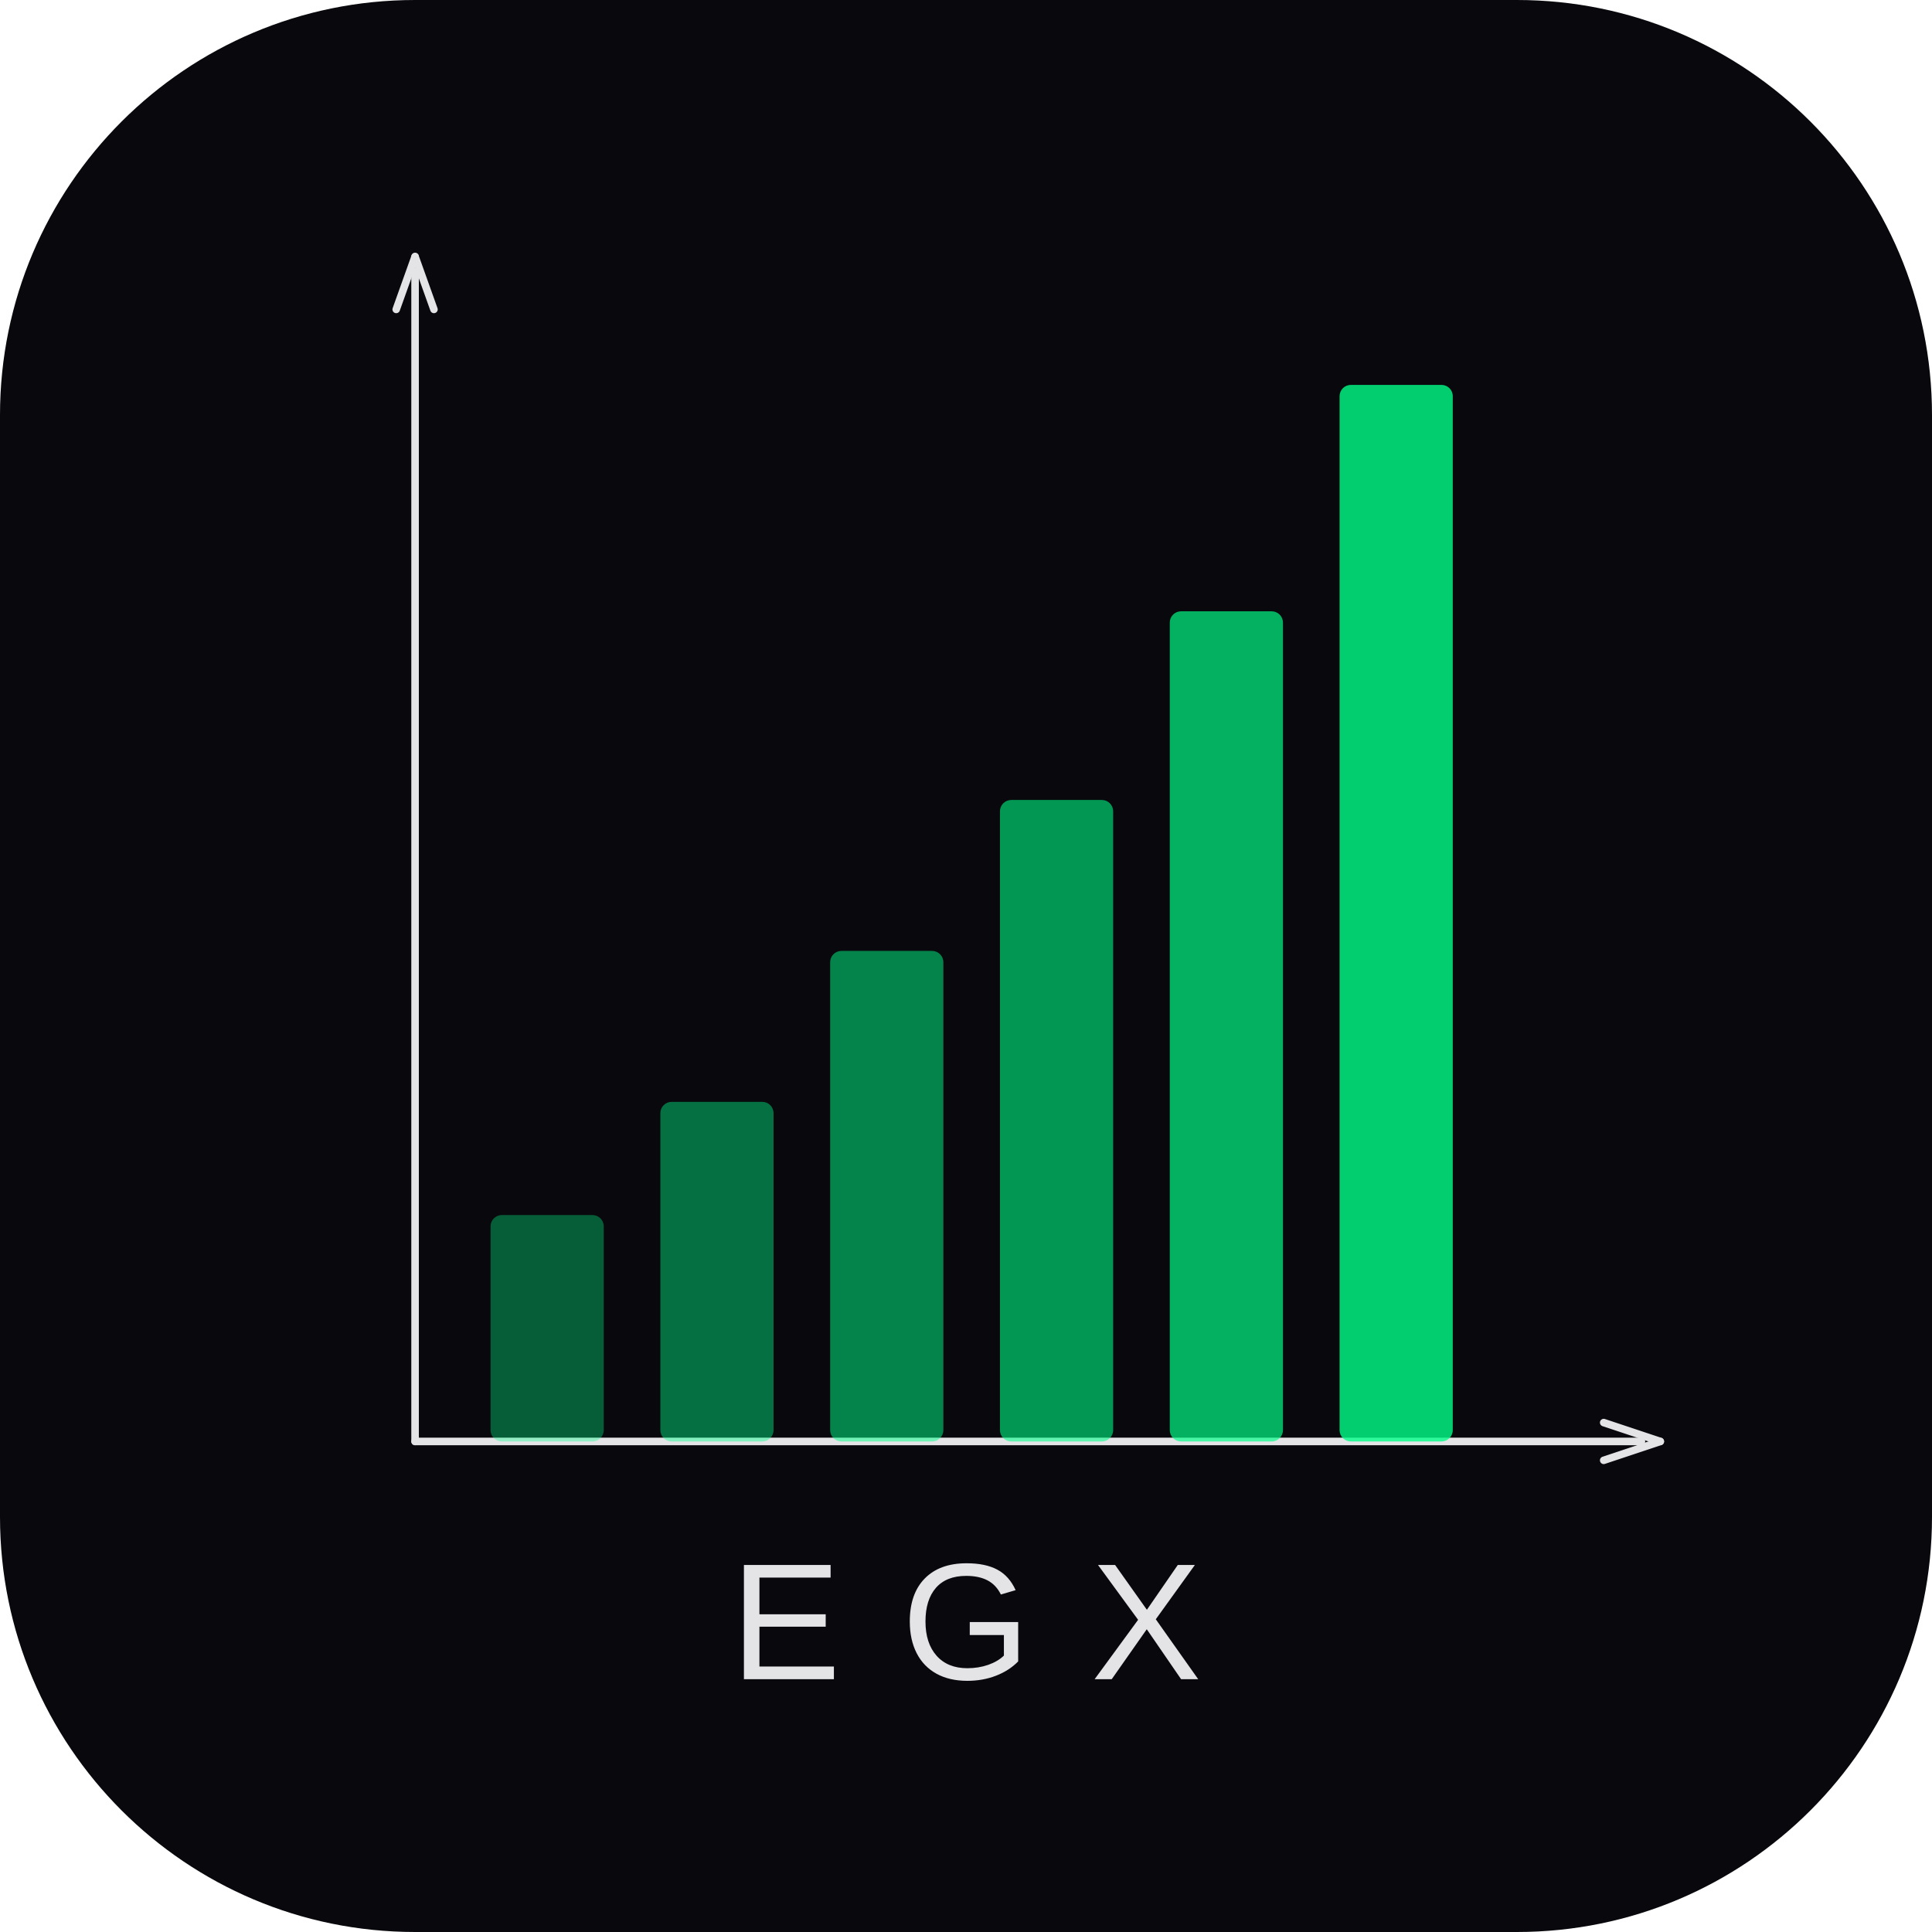
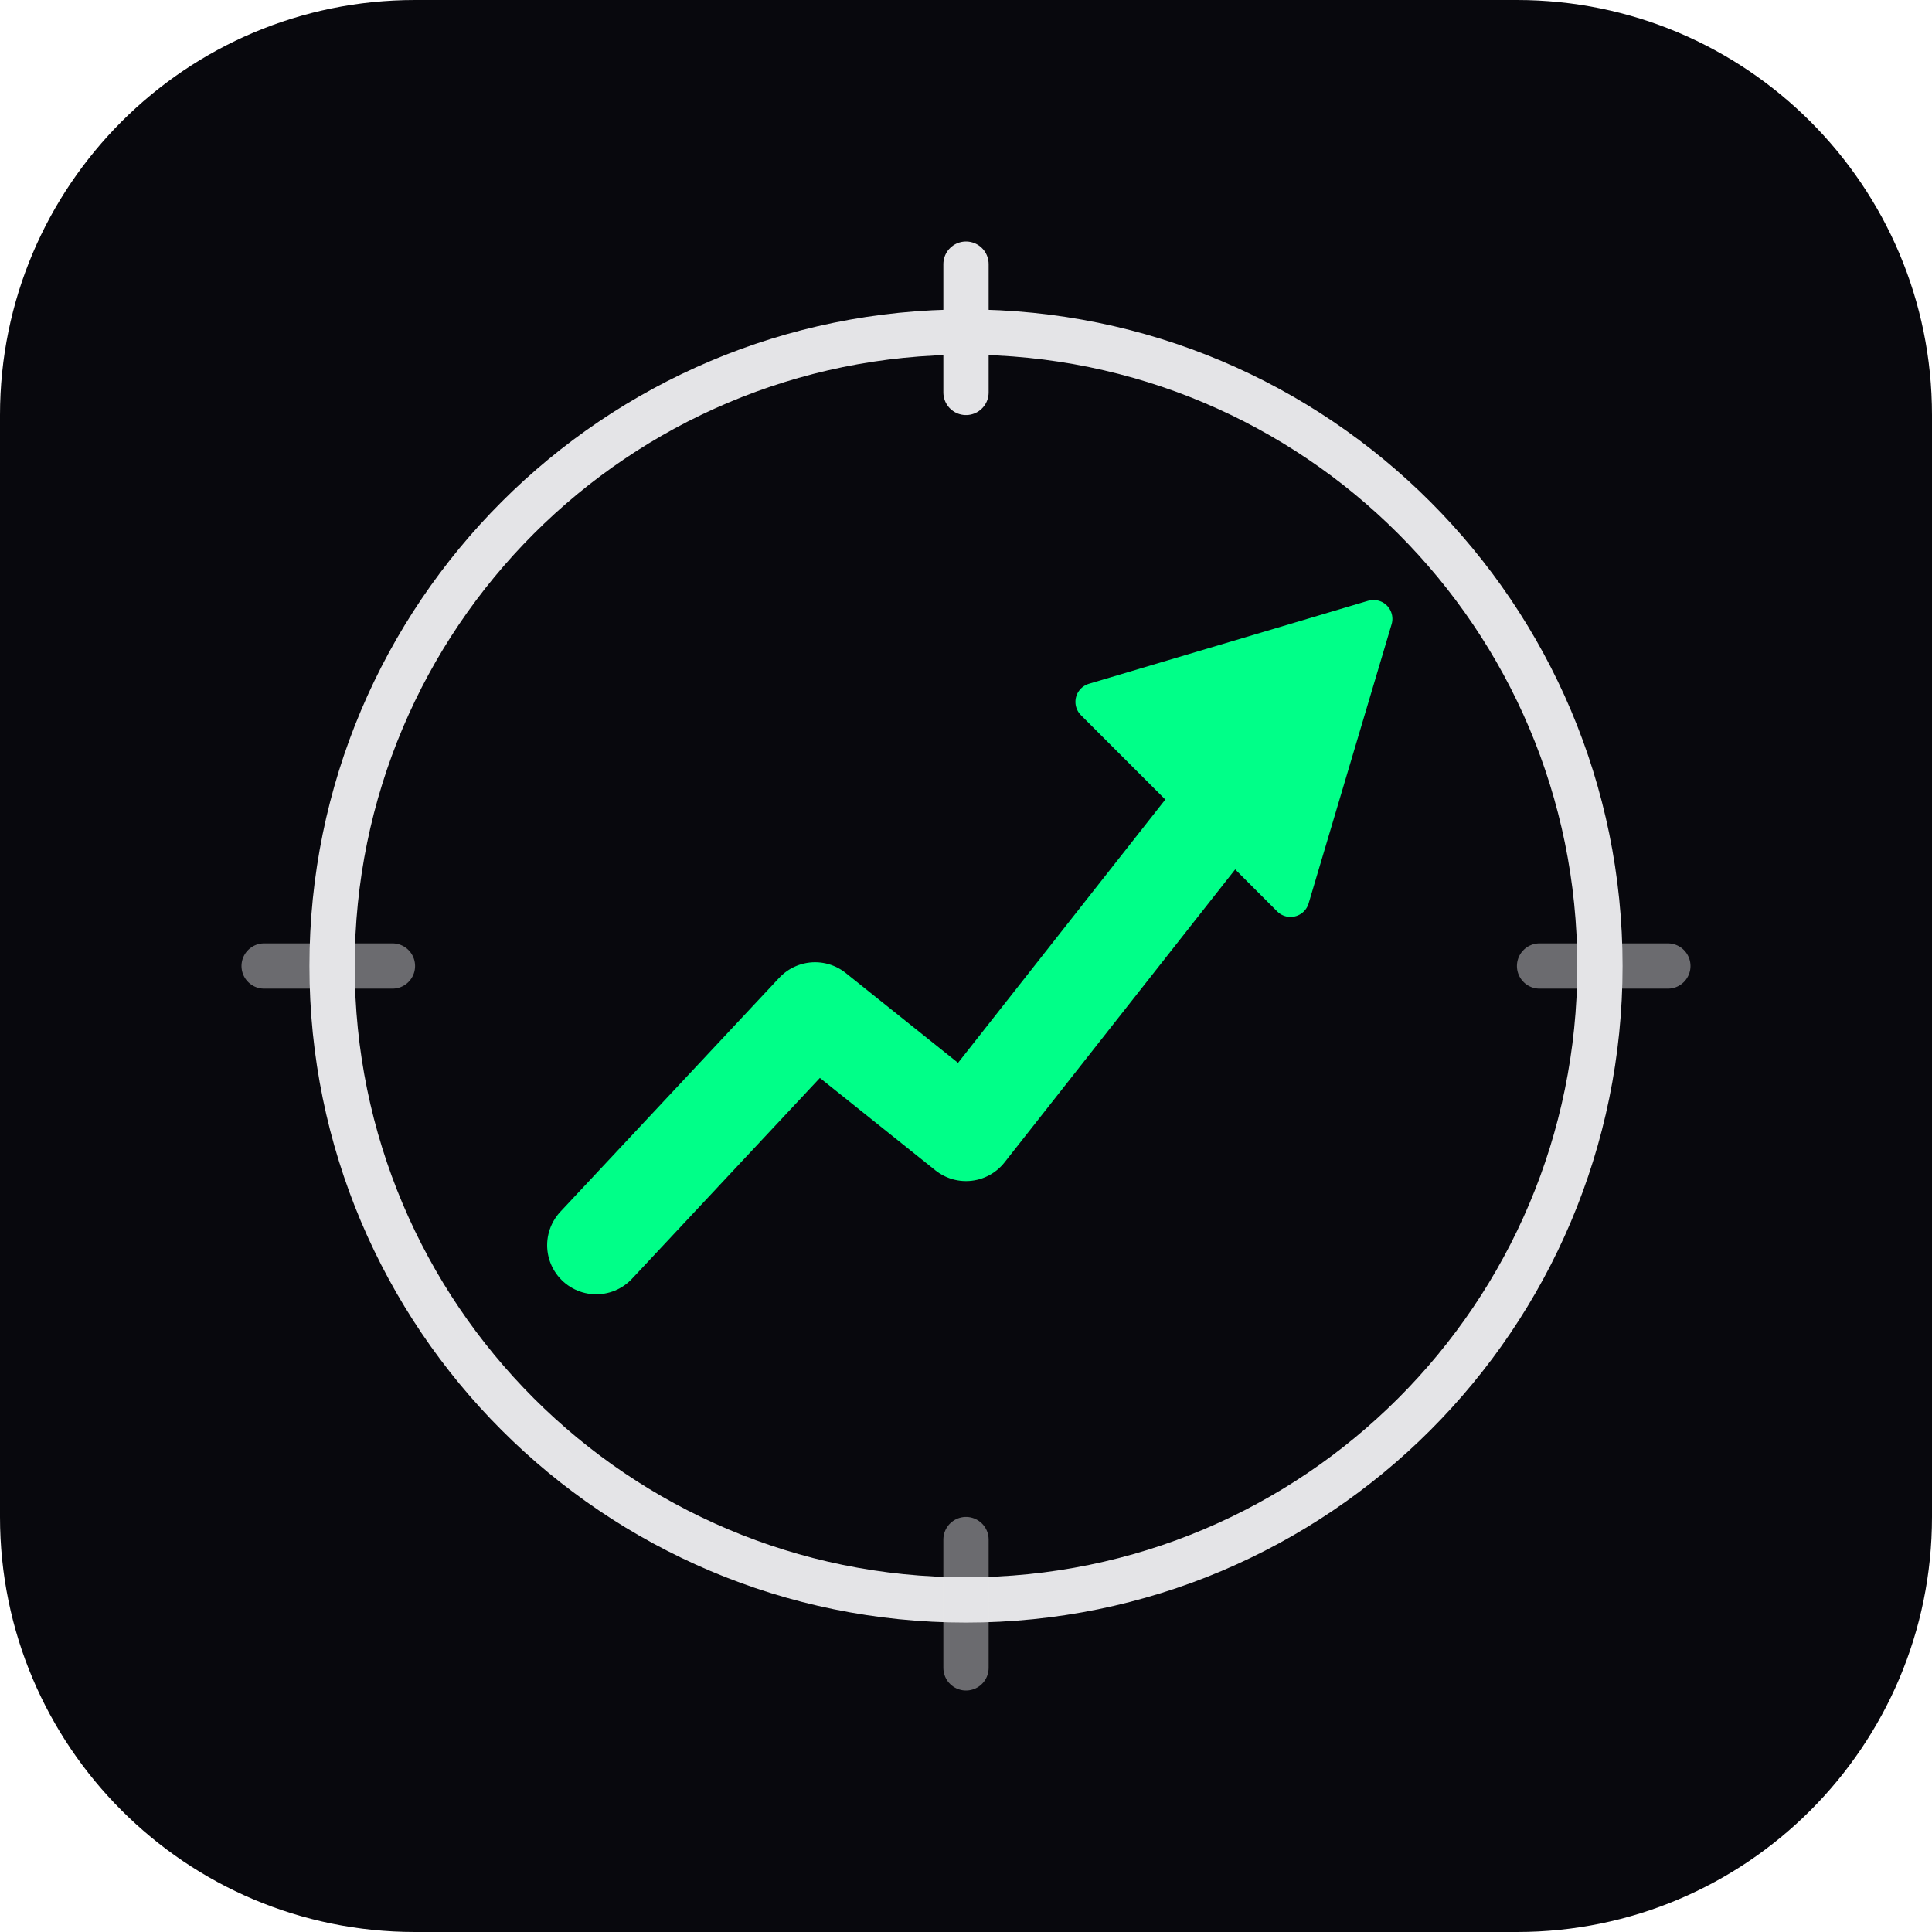
<svg xmlns="http://www.w3.org/2000/svg" width="512" height="512" viewBox="0 0 512 512">
  <defs>
    <clipPath id="lc">
      <rect width="512" height="512" rx="110" />
    </clipPath>
  </defs>
  <rect width="512" height="512" rx="110" fill="#08080d" />
  <g clip-path="url(#lc)">
-     <line x1="110" y1="72" x2="110" y2="382" stroke="#e4e4e7" stroke-width="2" stroke-linecap="round" />
-     <line x1="110" y1="382" x2="435" y2="382" stroke="#e4e4e7" stroke-width="2" stroke-linecap="round" />
-     <line x1="105" y1="82" x2="110" y2="68" stroke="#e4e4e7" stroke-width="2" stroke-linecap="round" />
-     <line x1="115" y1="82" x2="110" y2="68" stroke="#e4e4e7" stroke-width="2" stroke-linecap="round" />
-     <line x1="425" y1="377" x2="440" y2="382" stroke="#e4e4e7" stroke-width="2" stroke-linecap="round" />
-     <line x1="425" y1="387" x2="440" y2="382" stroke="#e4e4e7" stroke-width="2" stroke-linecap="round" />
-     <rect x="130" y="322" width="30" height="60" rx="3" fill="#00ff88" opacity="0.35" />
-     <rect x="175" y="292" width="30" height="90" rx="3" fill="#00ff88" opacity="0.42" />
-     <rect x="220" y="252" width="30" height="130" rx="3" fill="#00ff88" opacity="0.50" />
-     <rect x="265" y="212" width="30" height="170" rx="3" fill="#00ff88" opacity="0.58" />
-     <rect x="310" y="162" width="30" height="220" rx="3" fill="#00ff88" opacity="0.68" />
-     <rect x="355" y="102" width="30" height="280" rx="3" fill="#00ff88" opacity="0.80" />
-     <text x="256" y="445" text-anchor="middle" font-family="'Helvetica Neue','Arial',sans-serif" font-size="44" font-weight="300" fill="#e4e4e7" letter-spacing="16">EGX</text>
+     <circle cx="256" cy="256" r="168" fill="none" stroke="#e4e4e7" stroke-width="12" />
+     <line x1="256" y1="70" x2="256" y2="104" stroke="#e4e4e7" stroke-width="12" stroke-linecap="round" />
+     <line x1="256" y1="408" x2="256" y2="442" stroke="#e4e4e7" stroke-width="12" stroke-linecap="round" opacity="0.45" />
+     <line x1="70" y1="256" x2="104" y2="256" stroke="#e4e4e7" stroke-width="12" stroke-linecap="round" opacity="0.45" />
+     <line x1="408" y1="256" x2="442" y2="256" stroke="#e4e4e7" stroke-width="12" stroke-linecap="round" opacity="0.45" />
+     <polyline points="158,330 216,268 256,300 330,206" fill="none" stroke="#00ff88" stroke-width="26" stroke-linecap="round" stroke-linejoin="round" />
+     <polygon points="364,164 290,186 342,238" fill="#00ff88" stroke="#00ff88" stroke-width="10" stroke-linejoin="round" />
  </g>
</svg>
